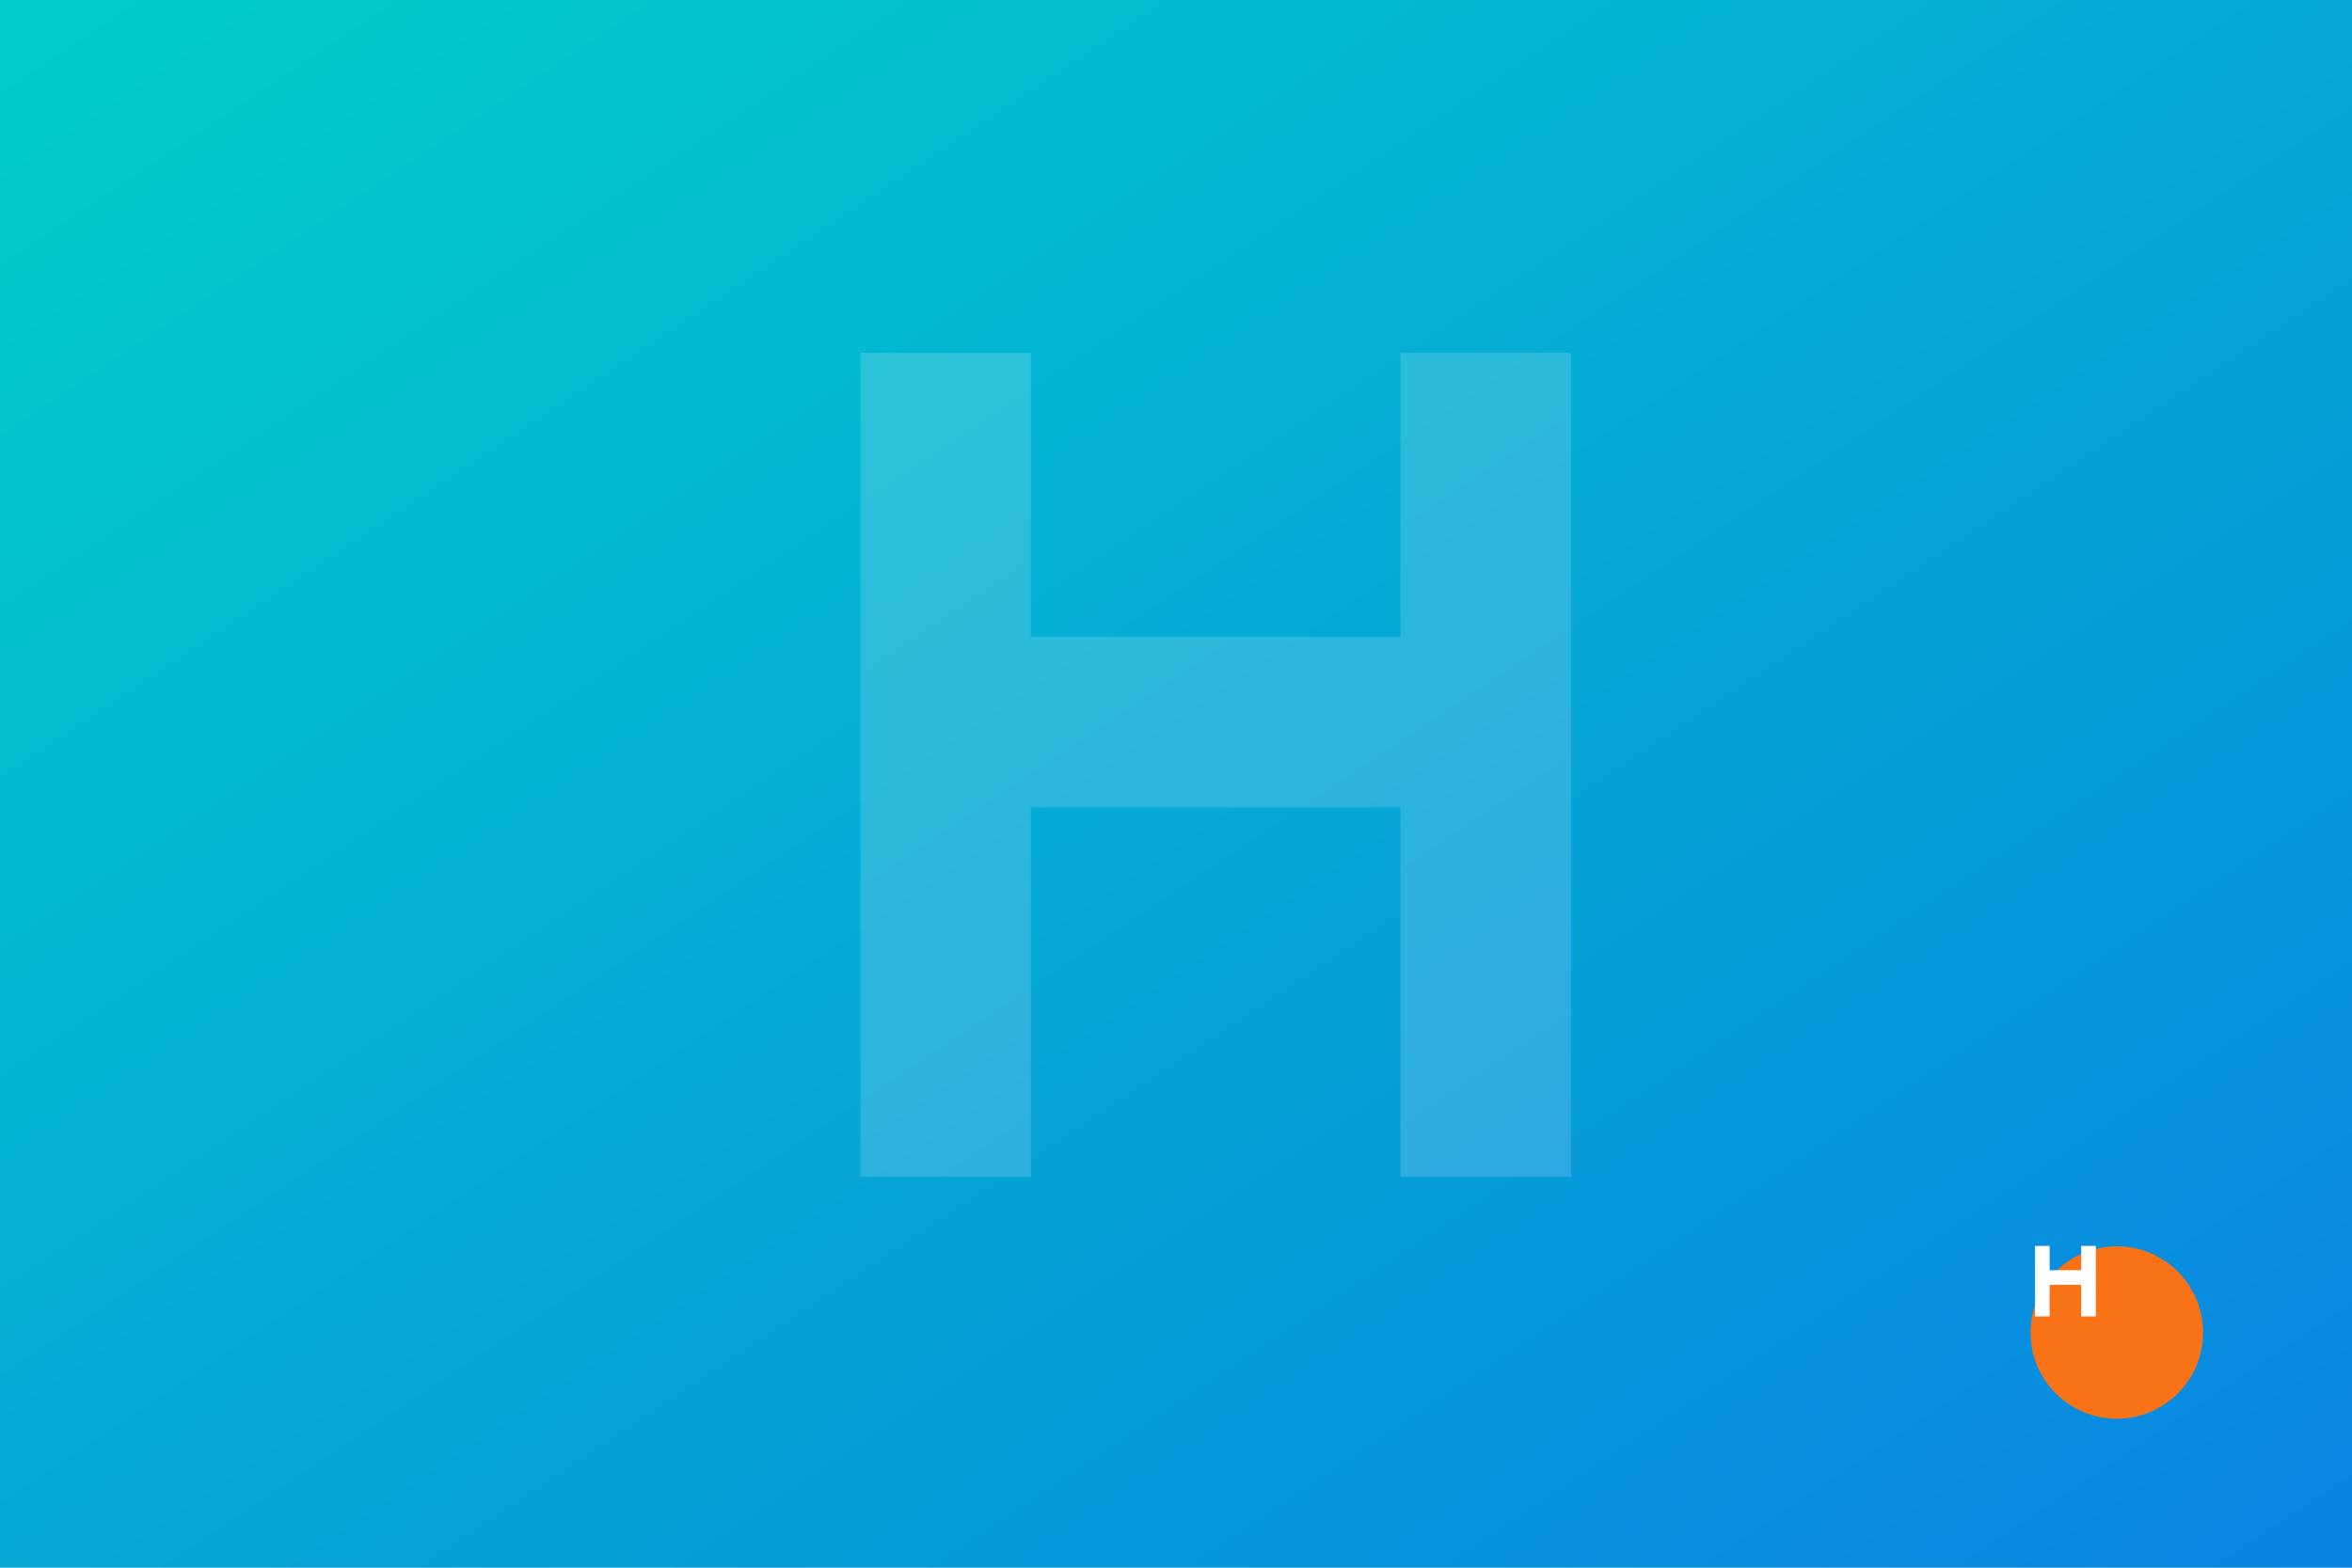
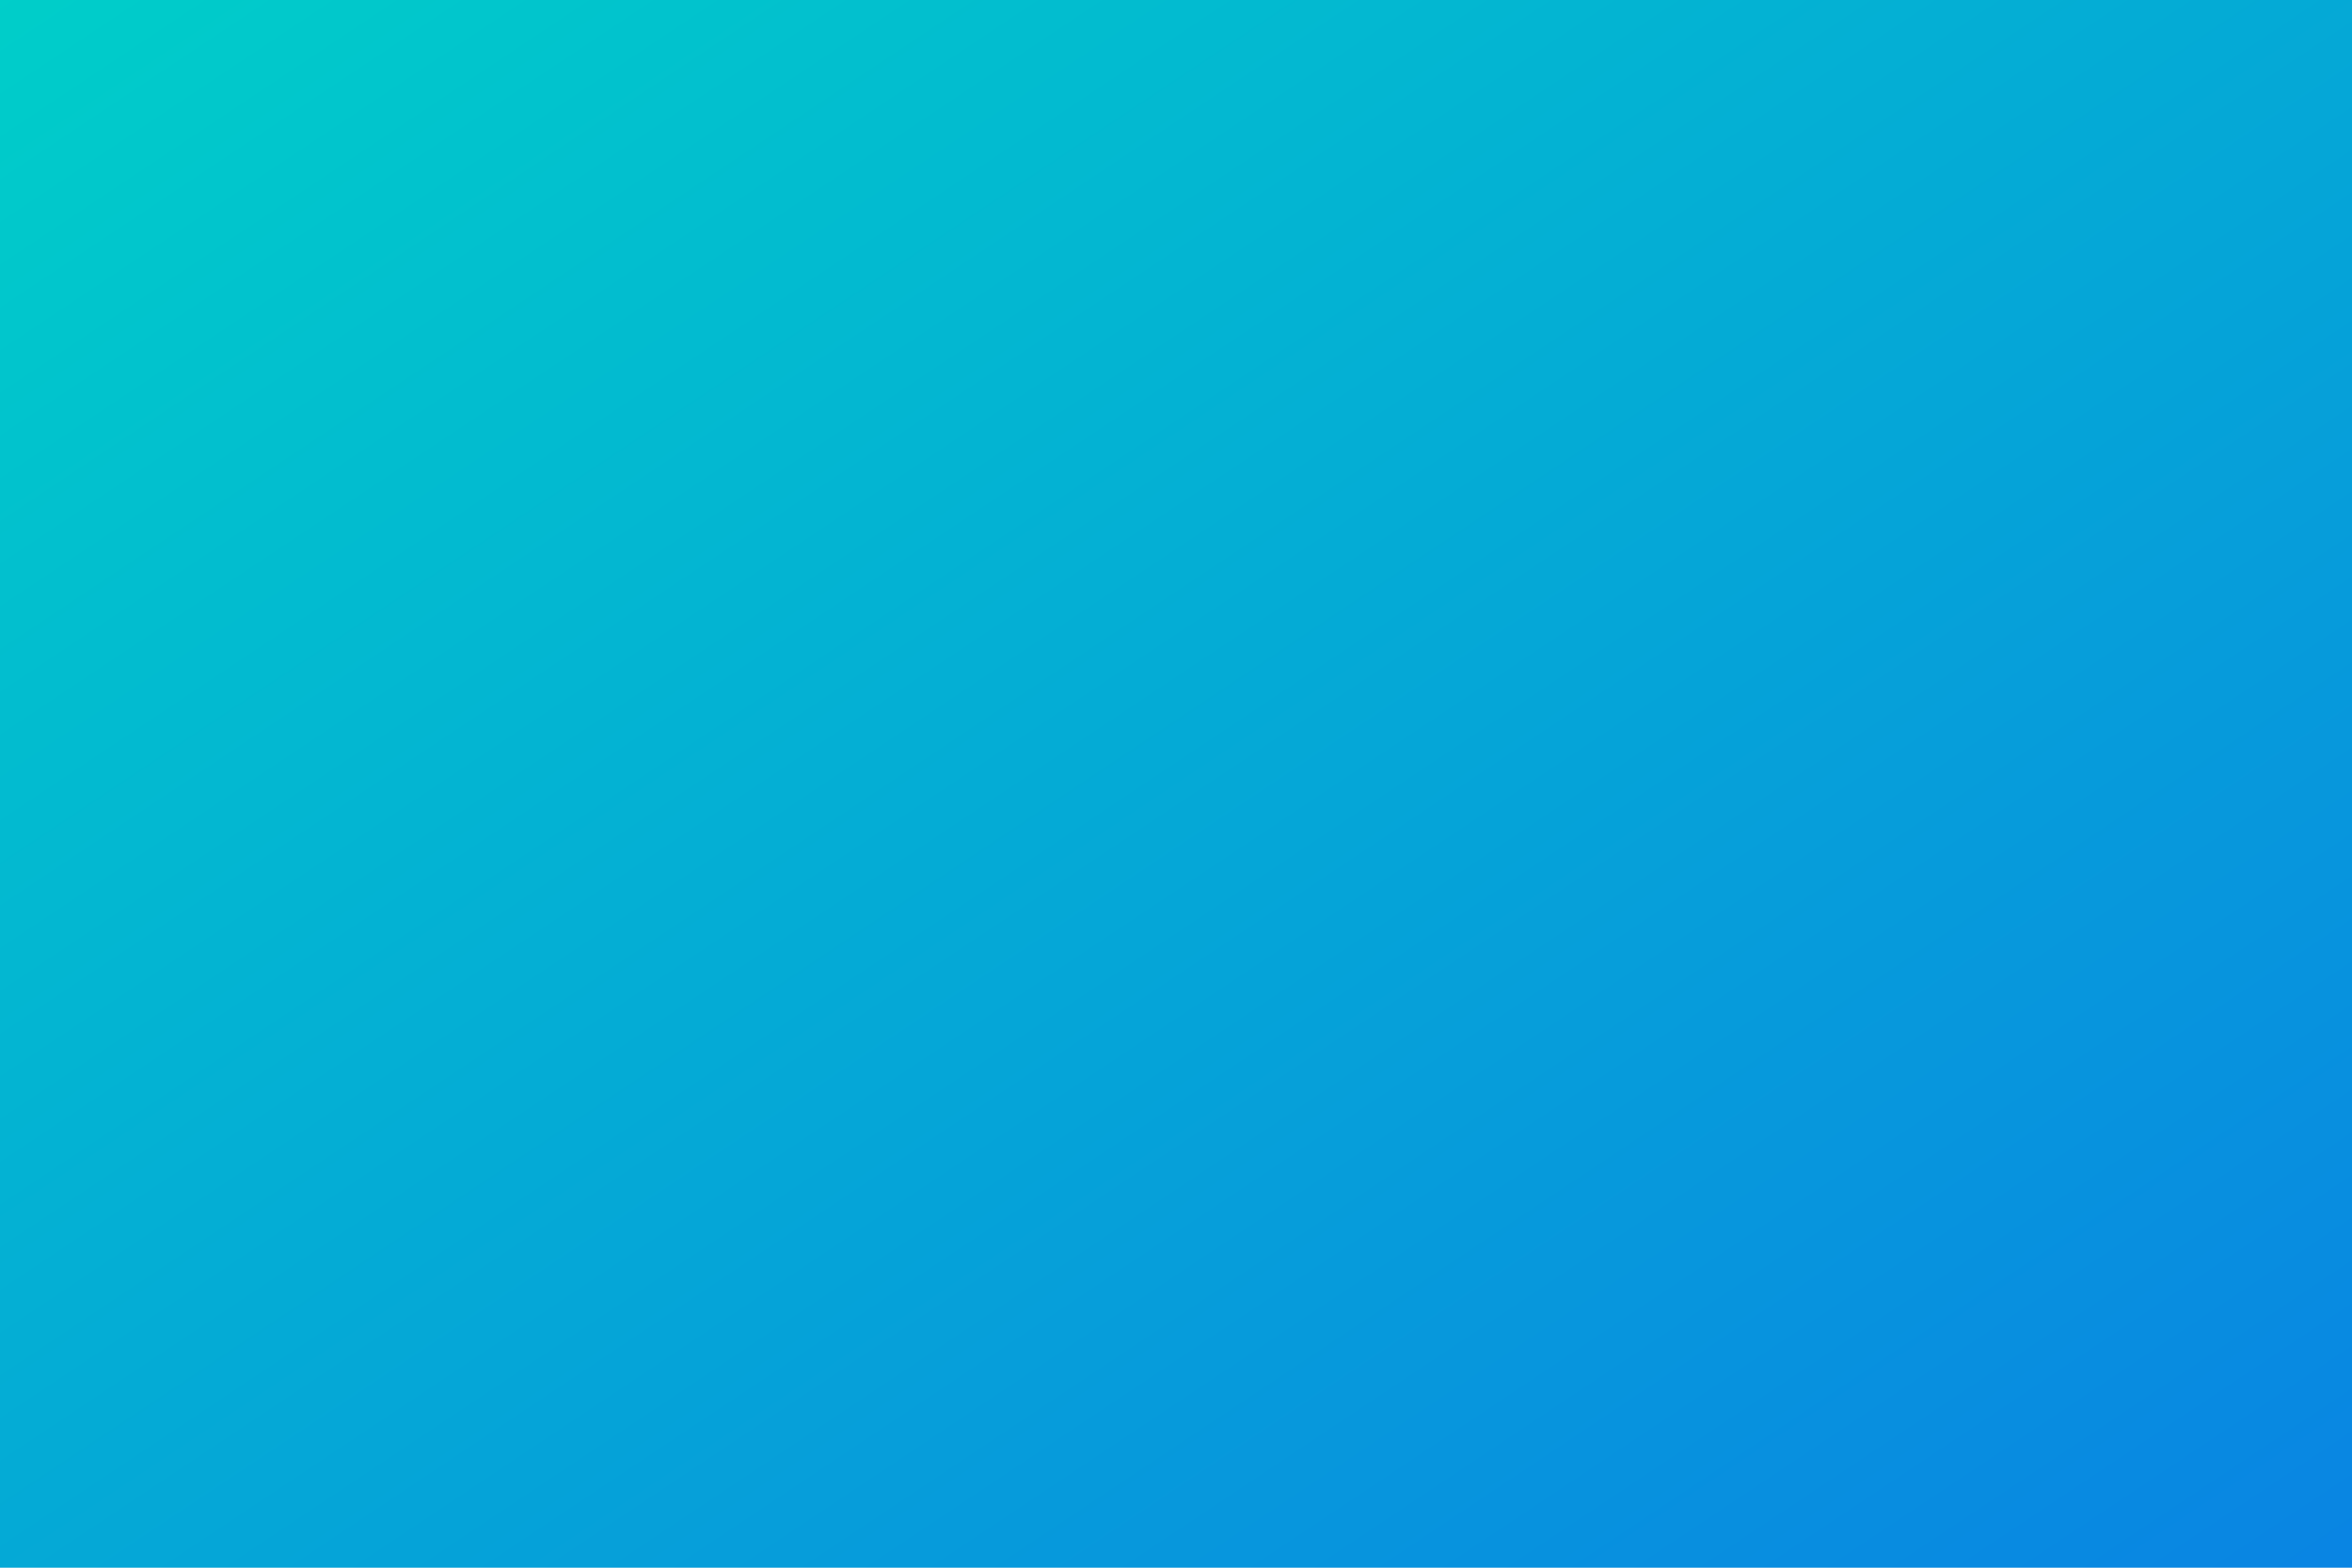
<svg xmlns="http://www.w3.org/2000/svg" viewBox="0 0 600 400" width="600" height="400">
  <defs>
    <linearGradient id="g11" x1="0%" y1="0%" x2="100%" y2="100%">
      <stop offset="0%" stop-color="#00CEC9" />
      <stop offset="100%" stop-color="#0984E3" />
    </linearGradient>
  </defs>
  <rect width="600" height="400" fill="url(#g11)" />
-   <g transform="translate(60,-55) scale(7.25)" fill="white" fill-opacity="0.16">
-     <path d="M22 20H28V30H41V20H47V49H41V36H28V49H22V20Z" />
-   </g>
-   <g transform="translate(540,340)">
-     <circle cx="0" cy="0" r="22" fill="#F97316" />
-     <path d="M22 20H28V30H41V20H47V49H41V36H28V49H22V20Z" fill="white" transform="translate(-34.5,-34.5) scale(0.62)" />
-   </g>
</svg>
